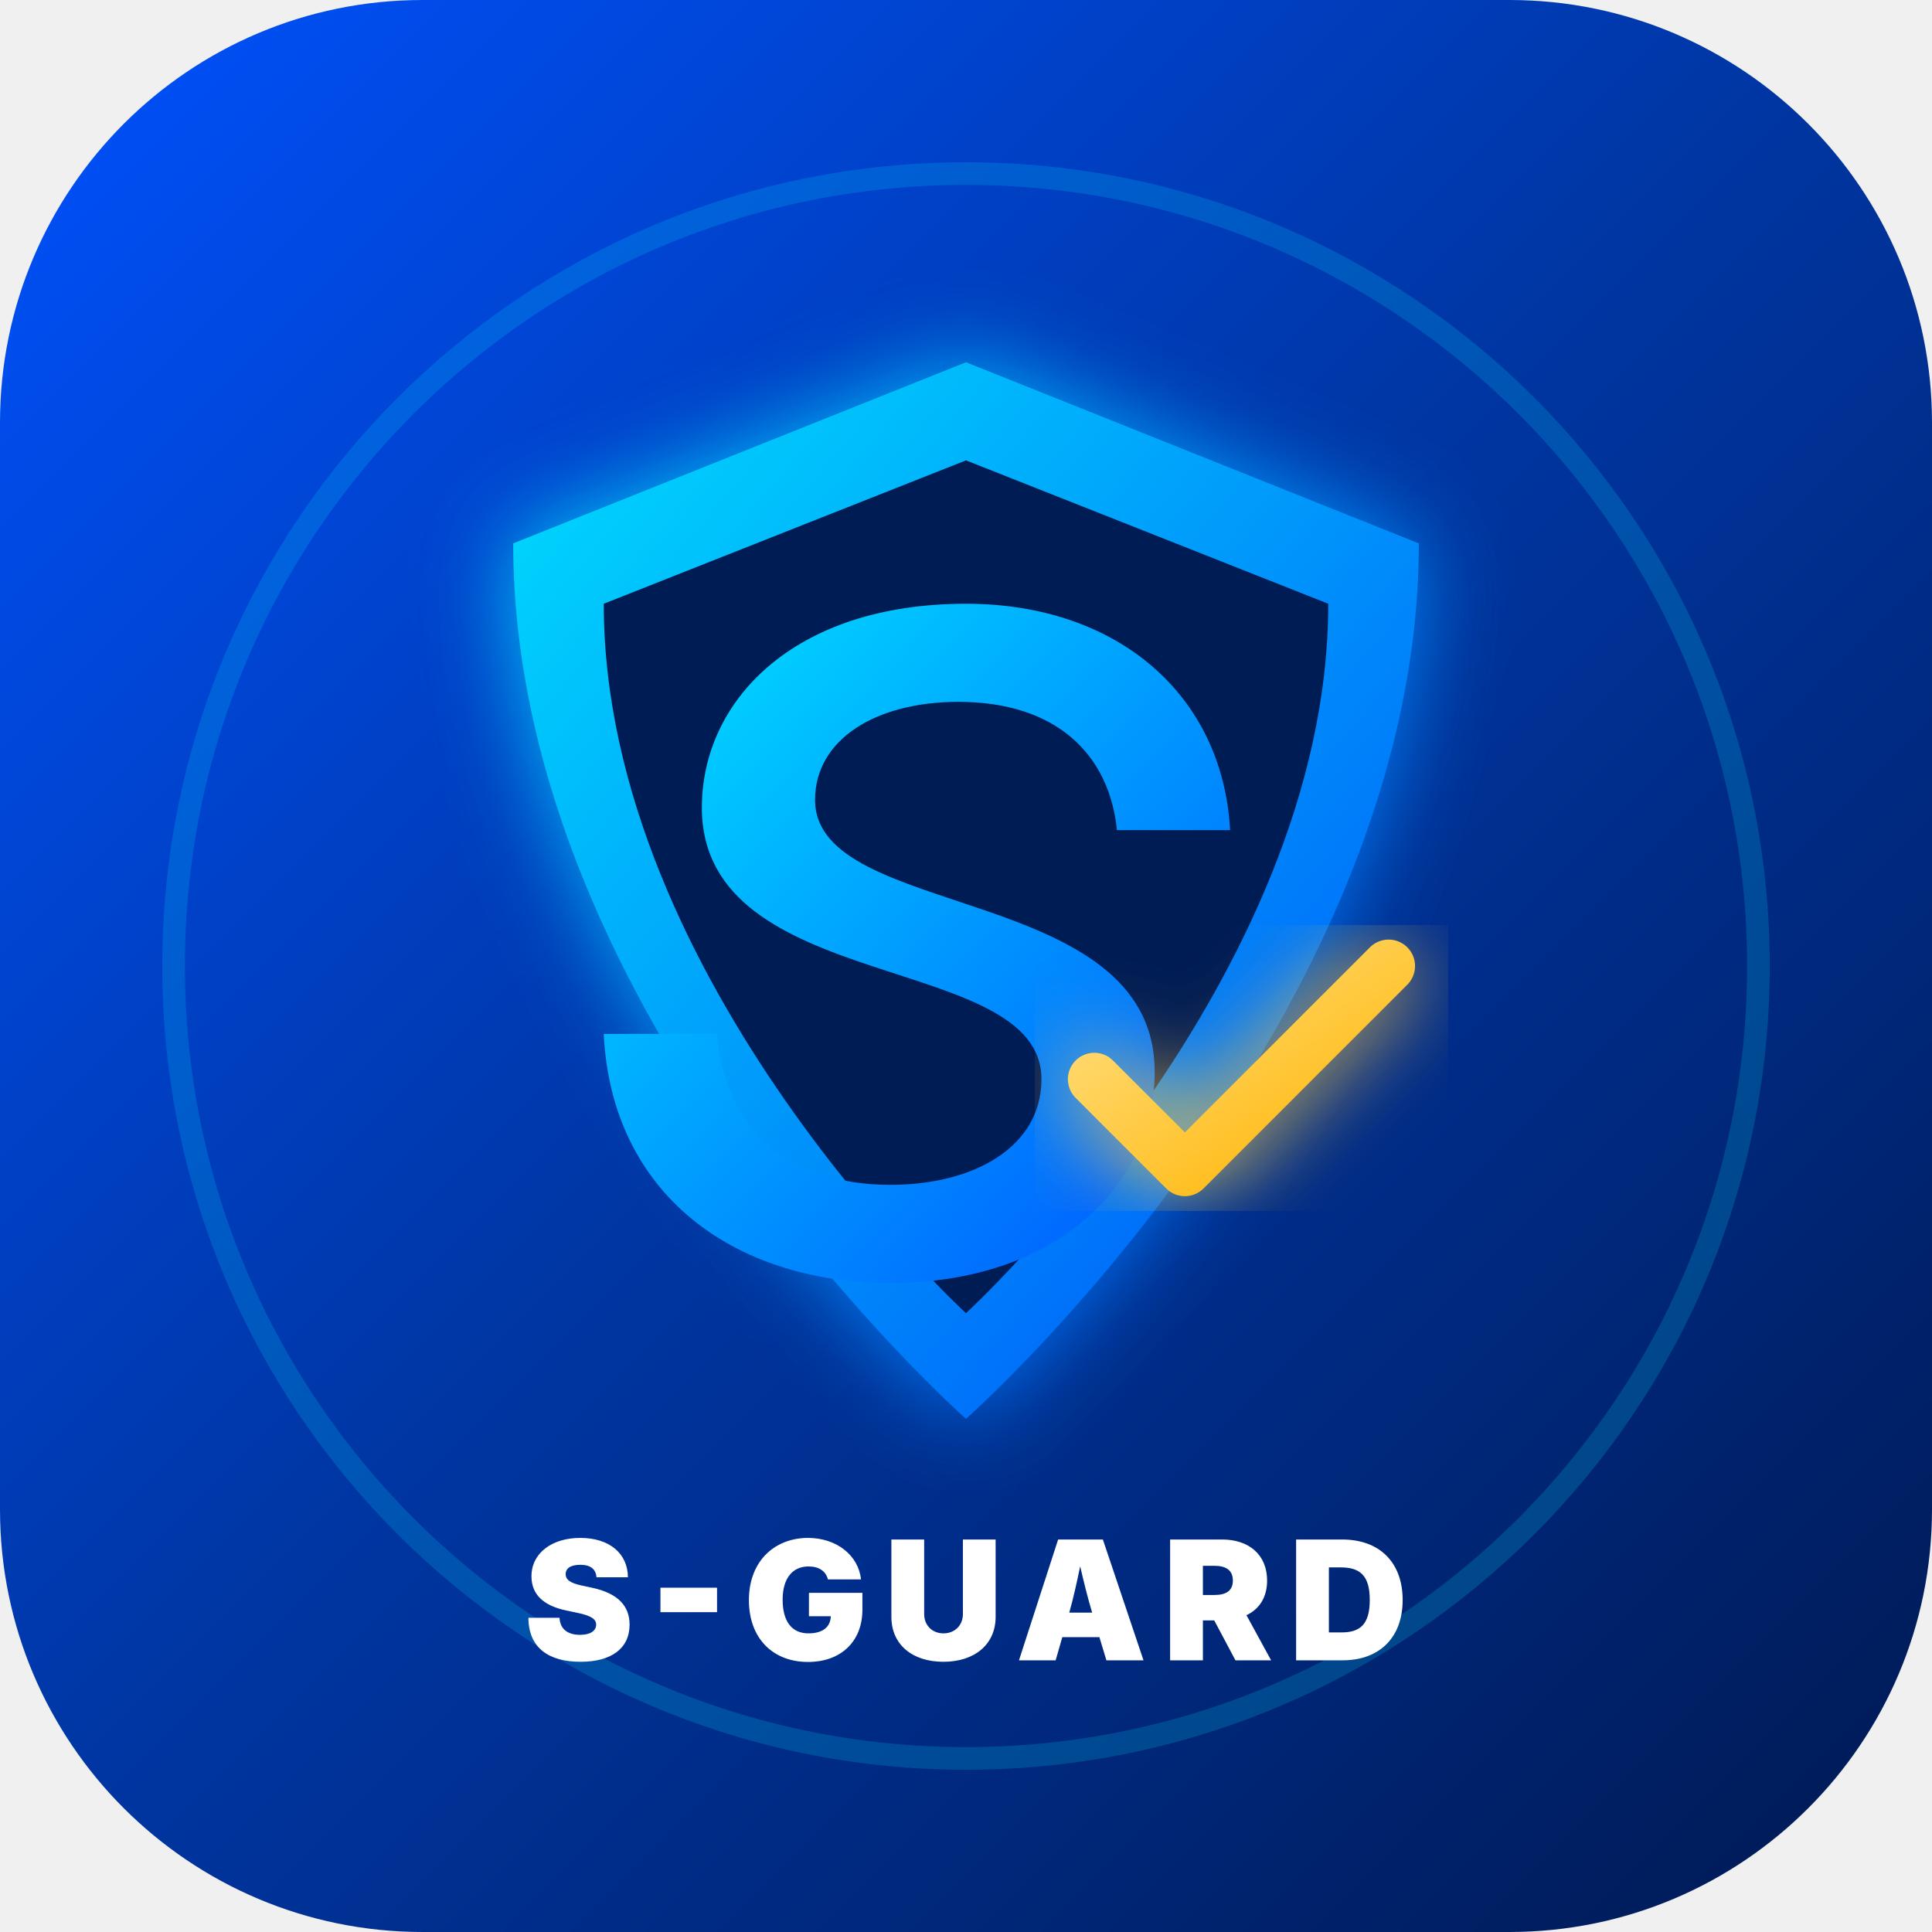
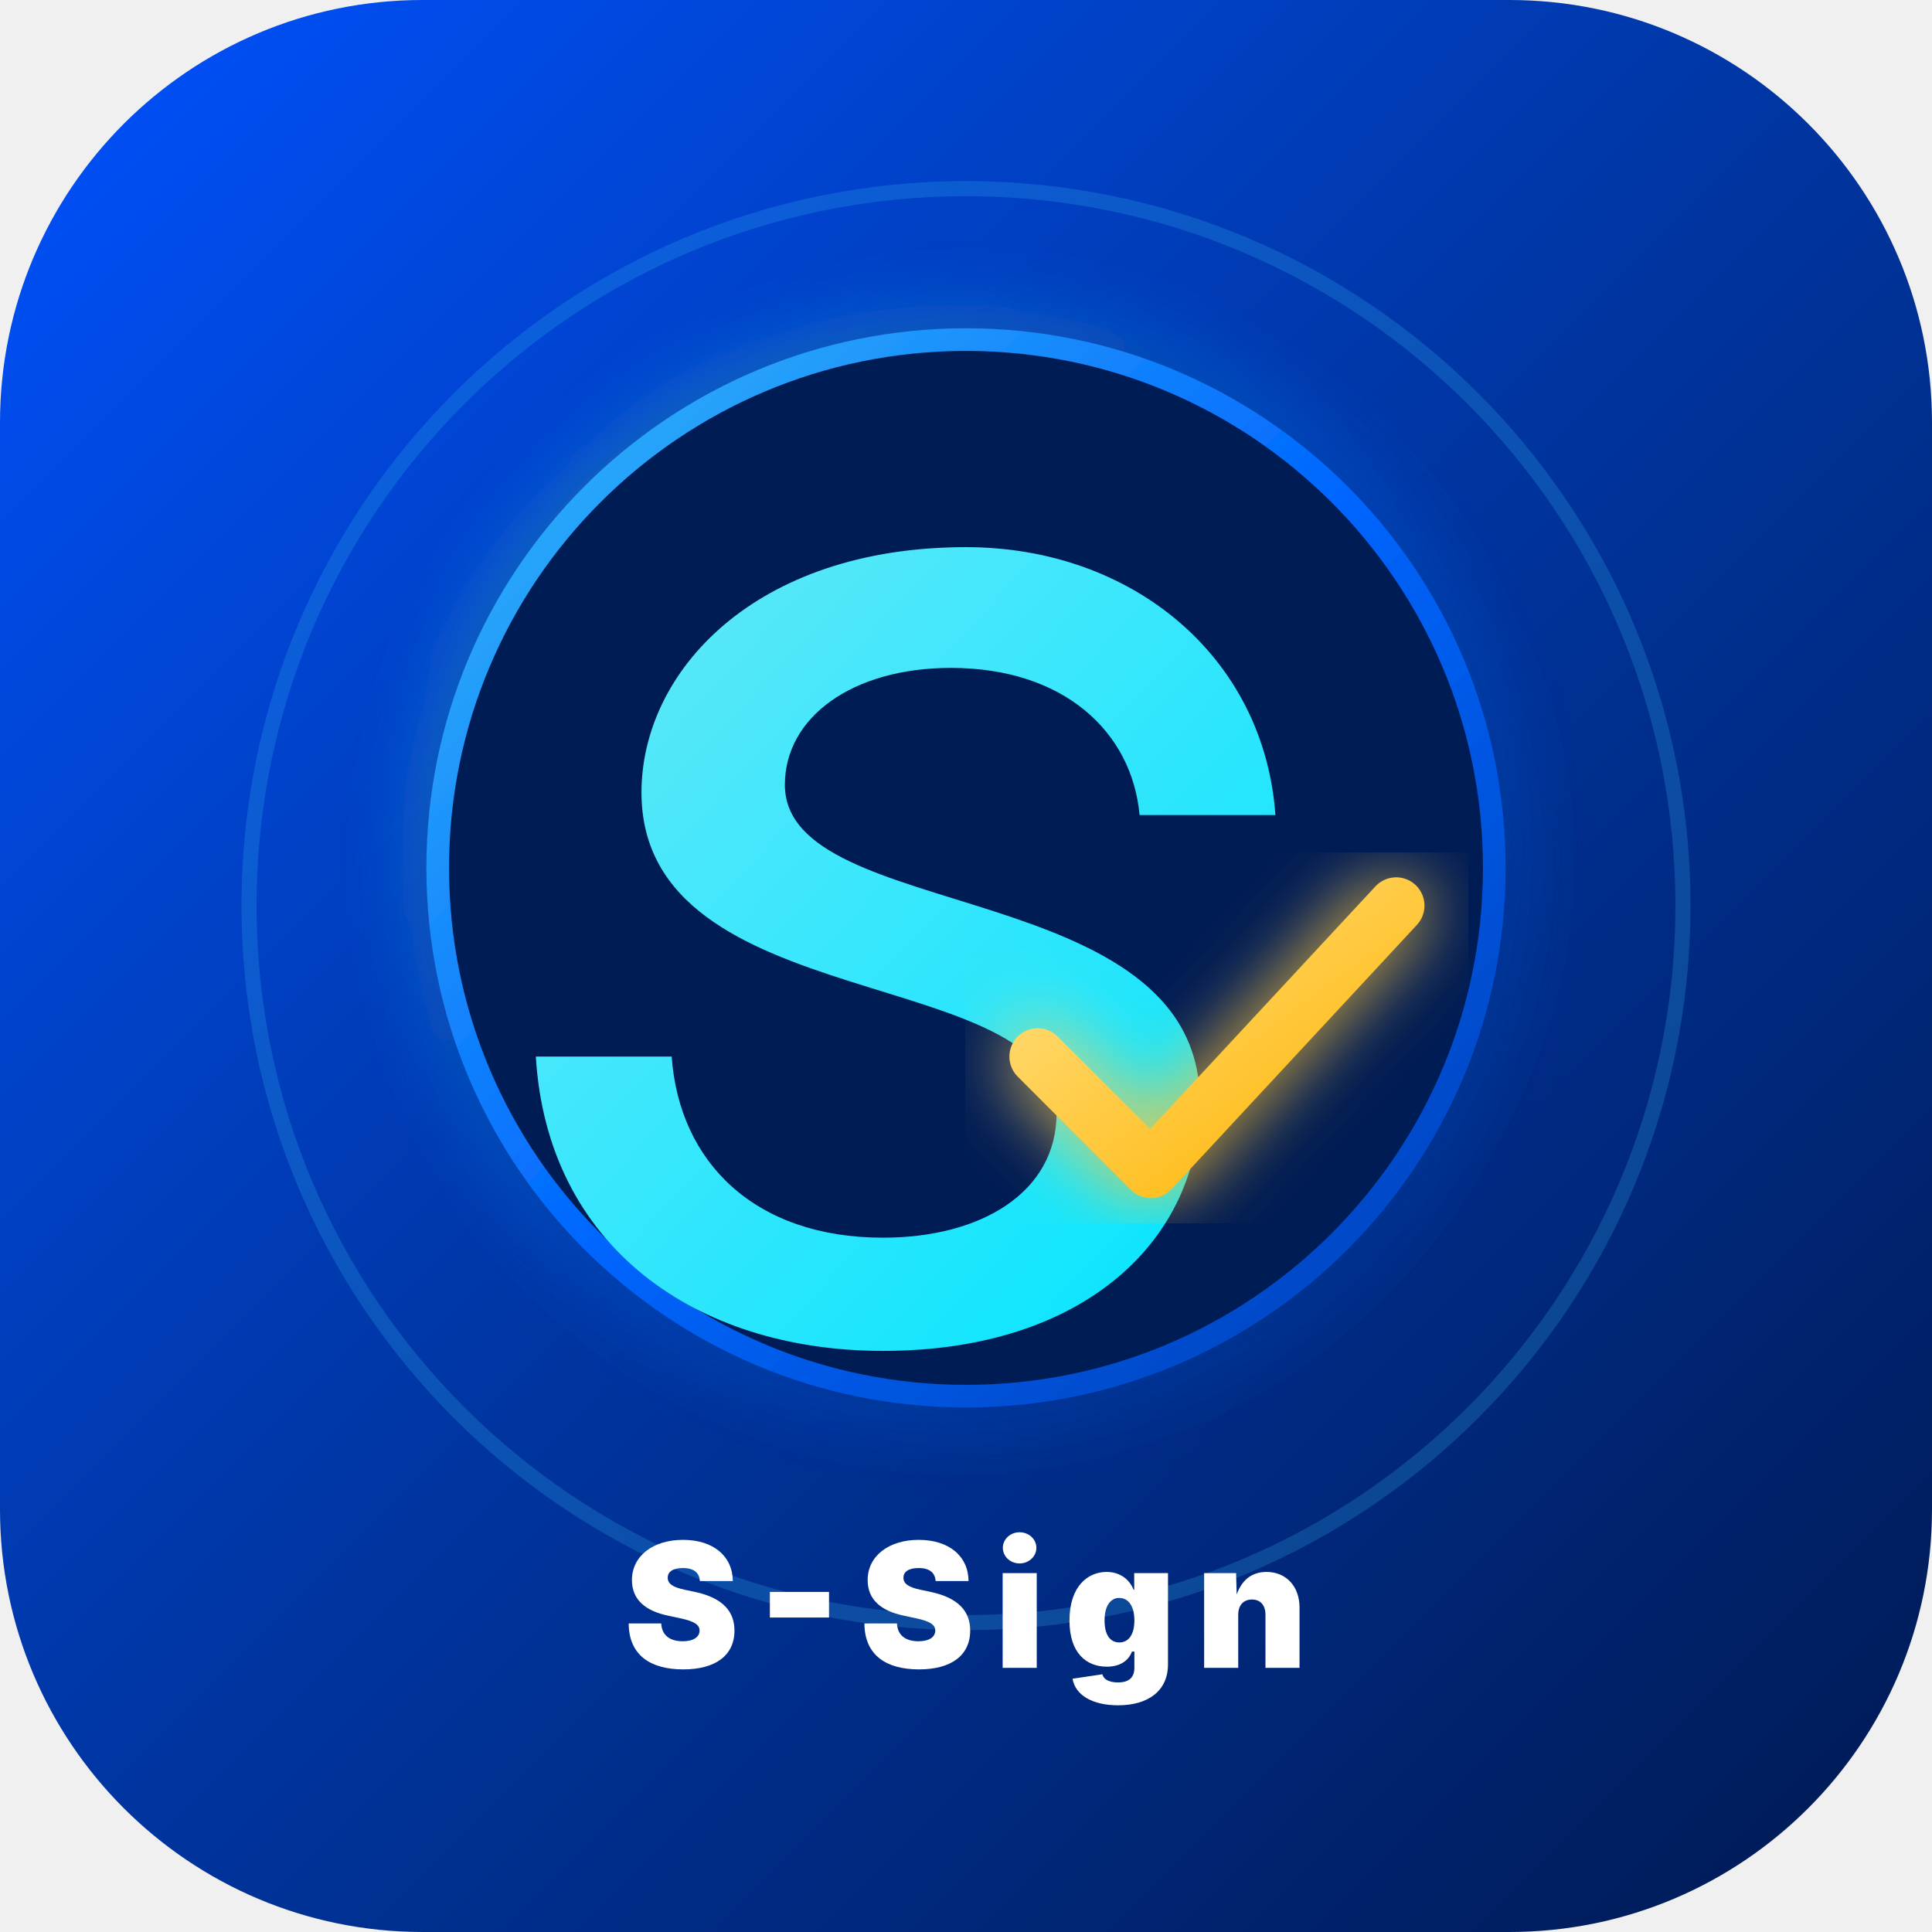
<svg xmlns="http://www.w3.org/2000/svg" viewBox="0 0 512 512" width="512" height="512">
  <defs>
    <linearGradient id="bgGrad" x1="0%" y1="0%" x2="100%" y2="100%">
      <stop offset="0%" stop-color="#0052FF" />
      <stop offset="50%" stop-color="#0035A0" />
      <stop offset="100%" stop-color="#001850" />
    </linearGradient>
    <linearGradient id="shieldGrad" x1="0%" y1="0%" x2="100%" y2="100%">
-       <stop offset="0%" stop-color="#00E5FF" />
-       <stop offset="100%" stop-color="#0052FF" />
+       <stop offset="0%" stop-color="#38BDF8" />
+       <stop offset="50%" stop-color="#0066FF" />
+       <stop offset="100%" stop-color="#003EB3" />
    </linearGradient>
    <linearGradient id="goldGrad" x1="0%" y1="0%" x2="100%" y2="100%">
      <stop offset="0%" stop-color="#FFE082" />
      <stop offset="100%" stop-color="#FFB300" />
    </linearGradient>
+     <linearGradient id="penGrad" x1="0%" y1="0%" x2="100%" y2="100%">
+       <stop offset="0%" stop-color="#67E8F9" />
+       <stop offset="100%" stop-color="#00E5FF" />
+     </linearGradient>
    <filter id="glow" x="-20%" y="-20%" width="140%" height="140%">
-       <feGaussianBlur stdDeviation="12" result="blur" />
+       <feGaussianBlur stdDeviation="10" result="blur" />
      <feComposite in="SourceGraphic" in2="blur" operator="over" />
    </filter>
  </defs>
  <rect width="512" height="512" rx="112" fill="url(#bgGrad)" />
-   <circle cx="256" cy="256" r="210" fill="none" stroke="rgba(0, 229, 255, 0.18)" stroke-width="6" />
-   <path d="M256 96 L376 144 C376 270 256 376 256 376 C256 376 136 270 136 144 Z" fill="url(#shieldGrad)" filter="url(#glow)" opacity="0.95" />
-   <path d="M256 122 L352 160 C352 260 256 348 256 348 C256 348 160 260 160 160 Z" fill="#001C55" />
-   <path d="M256 160 C210 160 186 186 186 214 C186 264 276 252 276 286 C276 304 258 314 236 314 C208 314 192 298 190 274 L160 274 C162 316 194 340 236 340 C280 340 306 314 306 284 C306 234 216 244 216 212 C216 196 232 186 254 186 C280 186 294 200 296 220 L326 220 C324 184 296 160 256 160 Z" fill="url(#shieldGrad)" />
-   <path d="M290 286 L314 310 L368 256" fill="none" stroke="url(#goldGrad)" stroke-width="14" stroke-linecap="round" stroke-linejoin="round" filter="url(#glow)" />
-   <text x="256" y="440" font-family="-apple-system, BlinkMacSystemFont, 'Pretendard', sans-serif" font-size="44" font-weight="900" letter-spacing="4" fill="#FFFFFF" text-anchor="middle">S-GUARD</text>
+   <circle cx="256" cy="240" r="190" fill="none" stroke="rgba(56, 189, 248, 0.22)" stroke-width="4" />
+   <circle cx="256" cy="230" r="140" fill="#001C55" stroke="url(#shieldGrad)" stroke-width="6" filter="url(#glow)" />
+   <path d="M256 145 C200 145 170 178 170 210 C170 270 280 255 280 295 C280 316 260 328 234 328 C200 328 180 308 178 280 L142 280 C145 330 184 358 234 358 C288 358 318 328 318 292 C318 232 208 245 208 208 C208 190 226 177 252 177 C282 177 300 194 302 216 L338 216 C335 174 300 145 256 145 Z" fill="url(#penGrad)" />
+   <path d="M275 280 L305 310 L370 240" fill="none" stroke="url(#goldGrad)" stroke-width="15" stroke-linecap="round" stroke-linejoin="round" filter="url(#glow)" />
+   <text x="256" y="442" font-family="-apple-system, BlinkMacSystemFont, 'Pretendard', sans-serif" font-size="46" font-weight="900" letter-spacing="5" fill="#FFFFFF" text-anchor="middle">S-Sign</text>
</svg>
